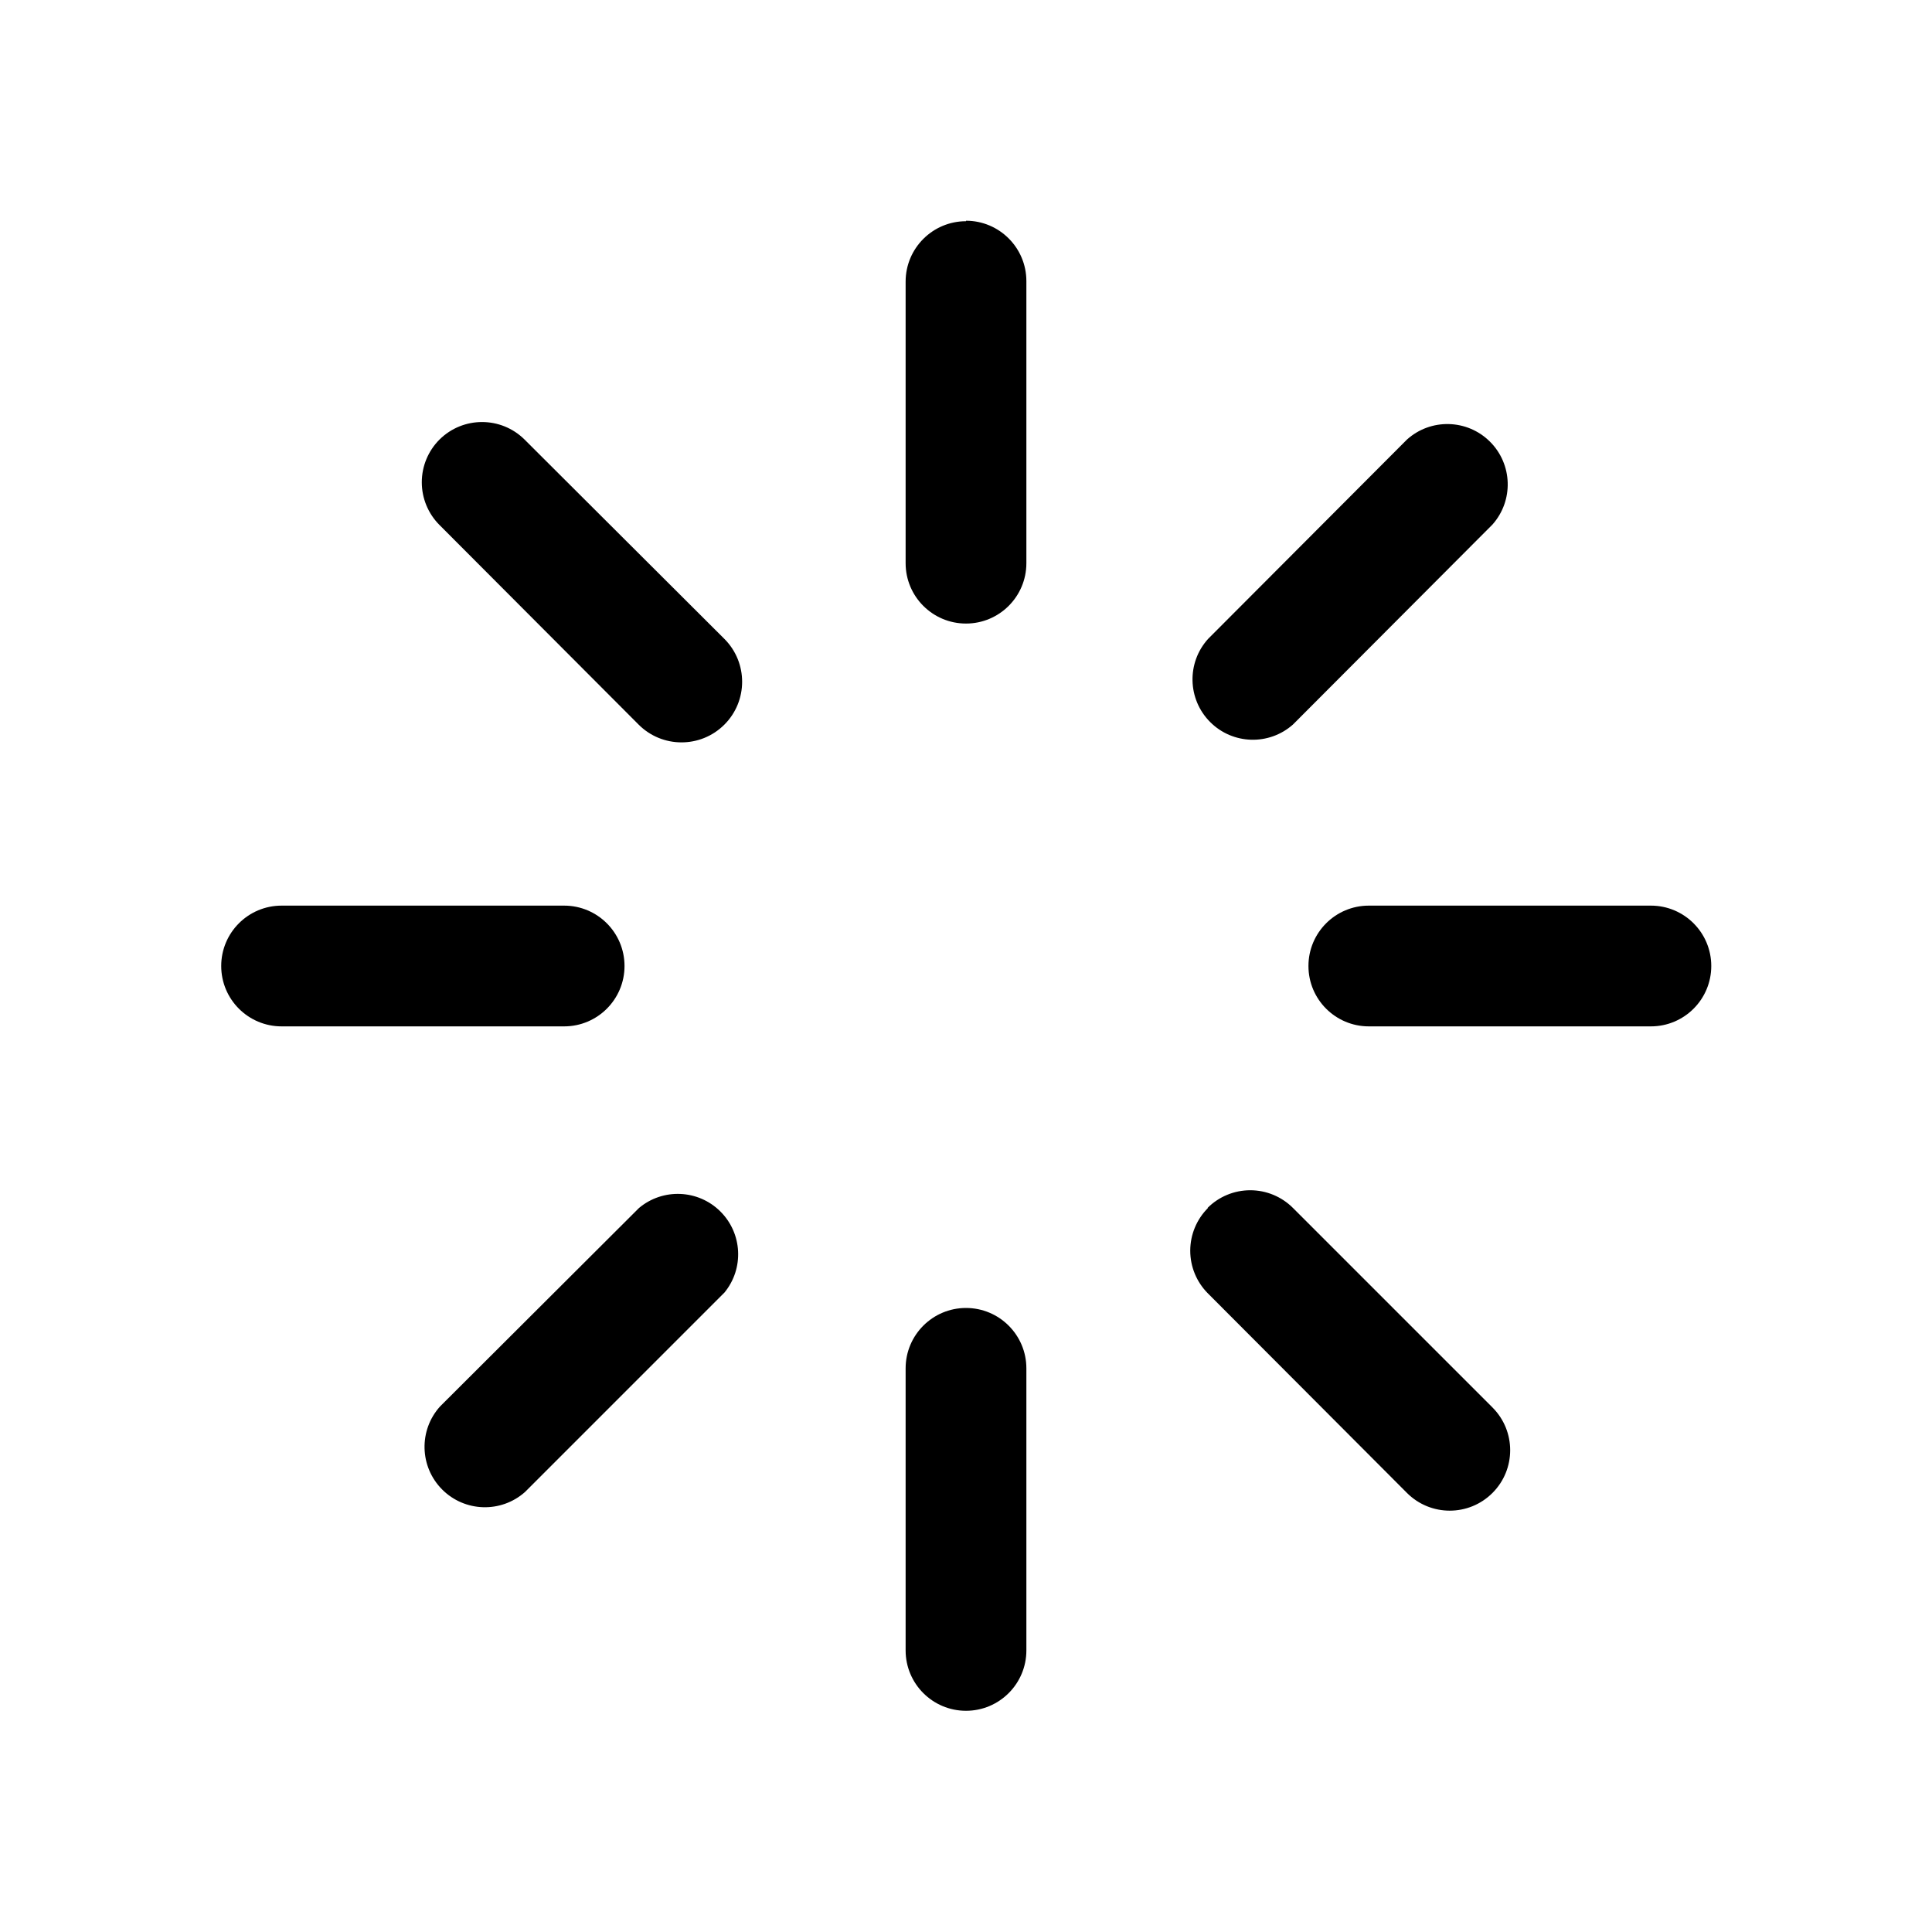
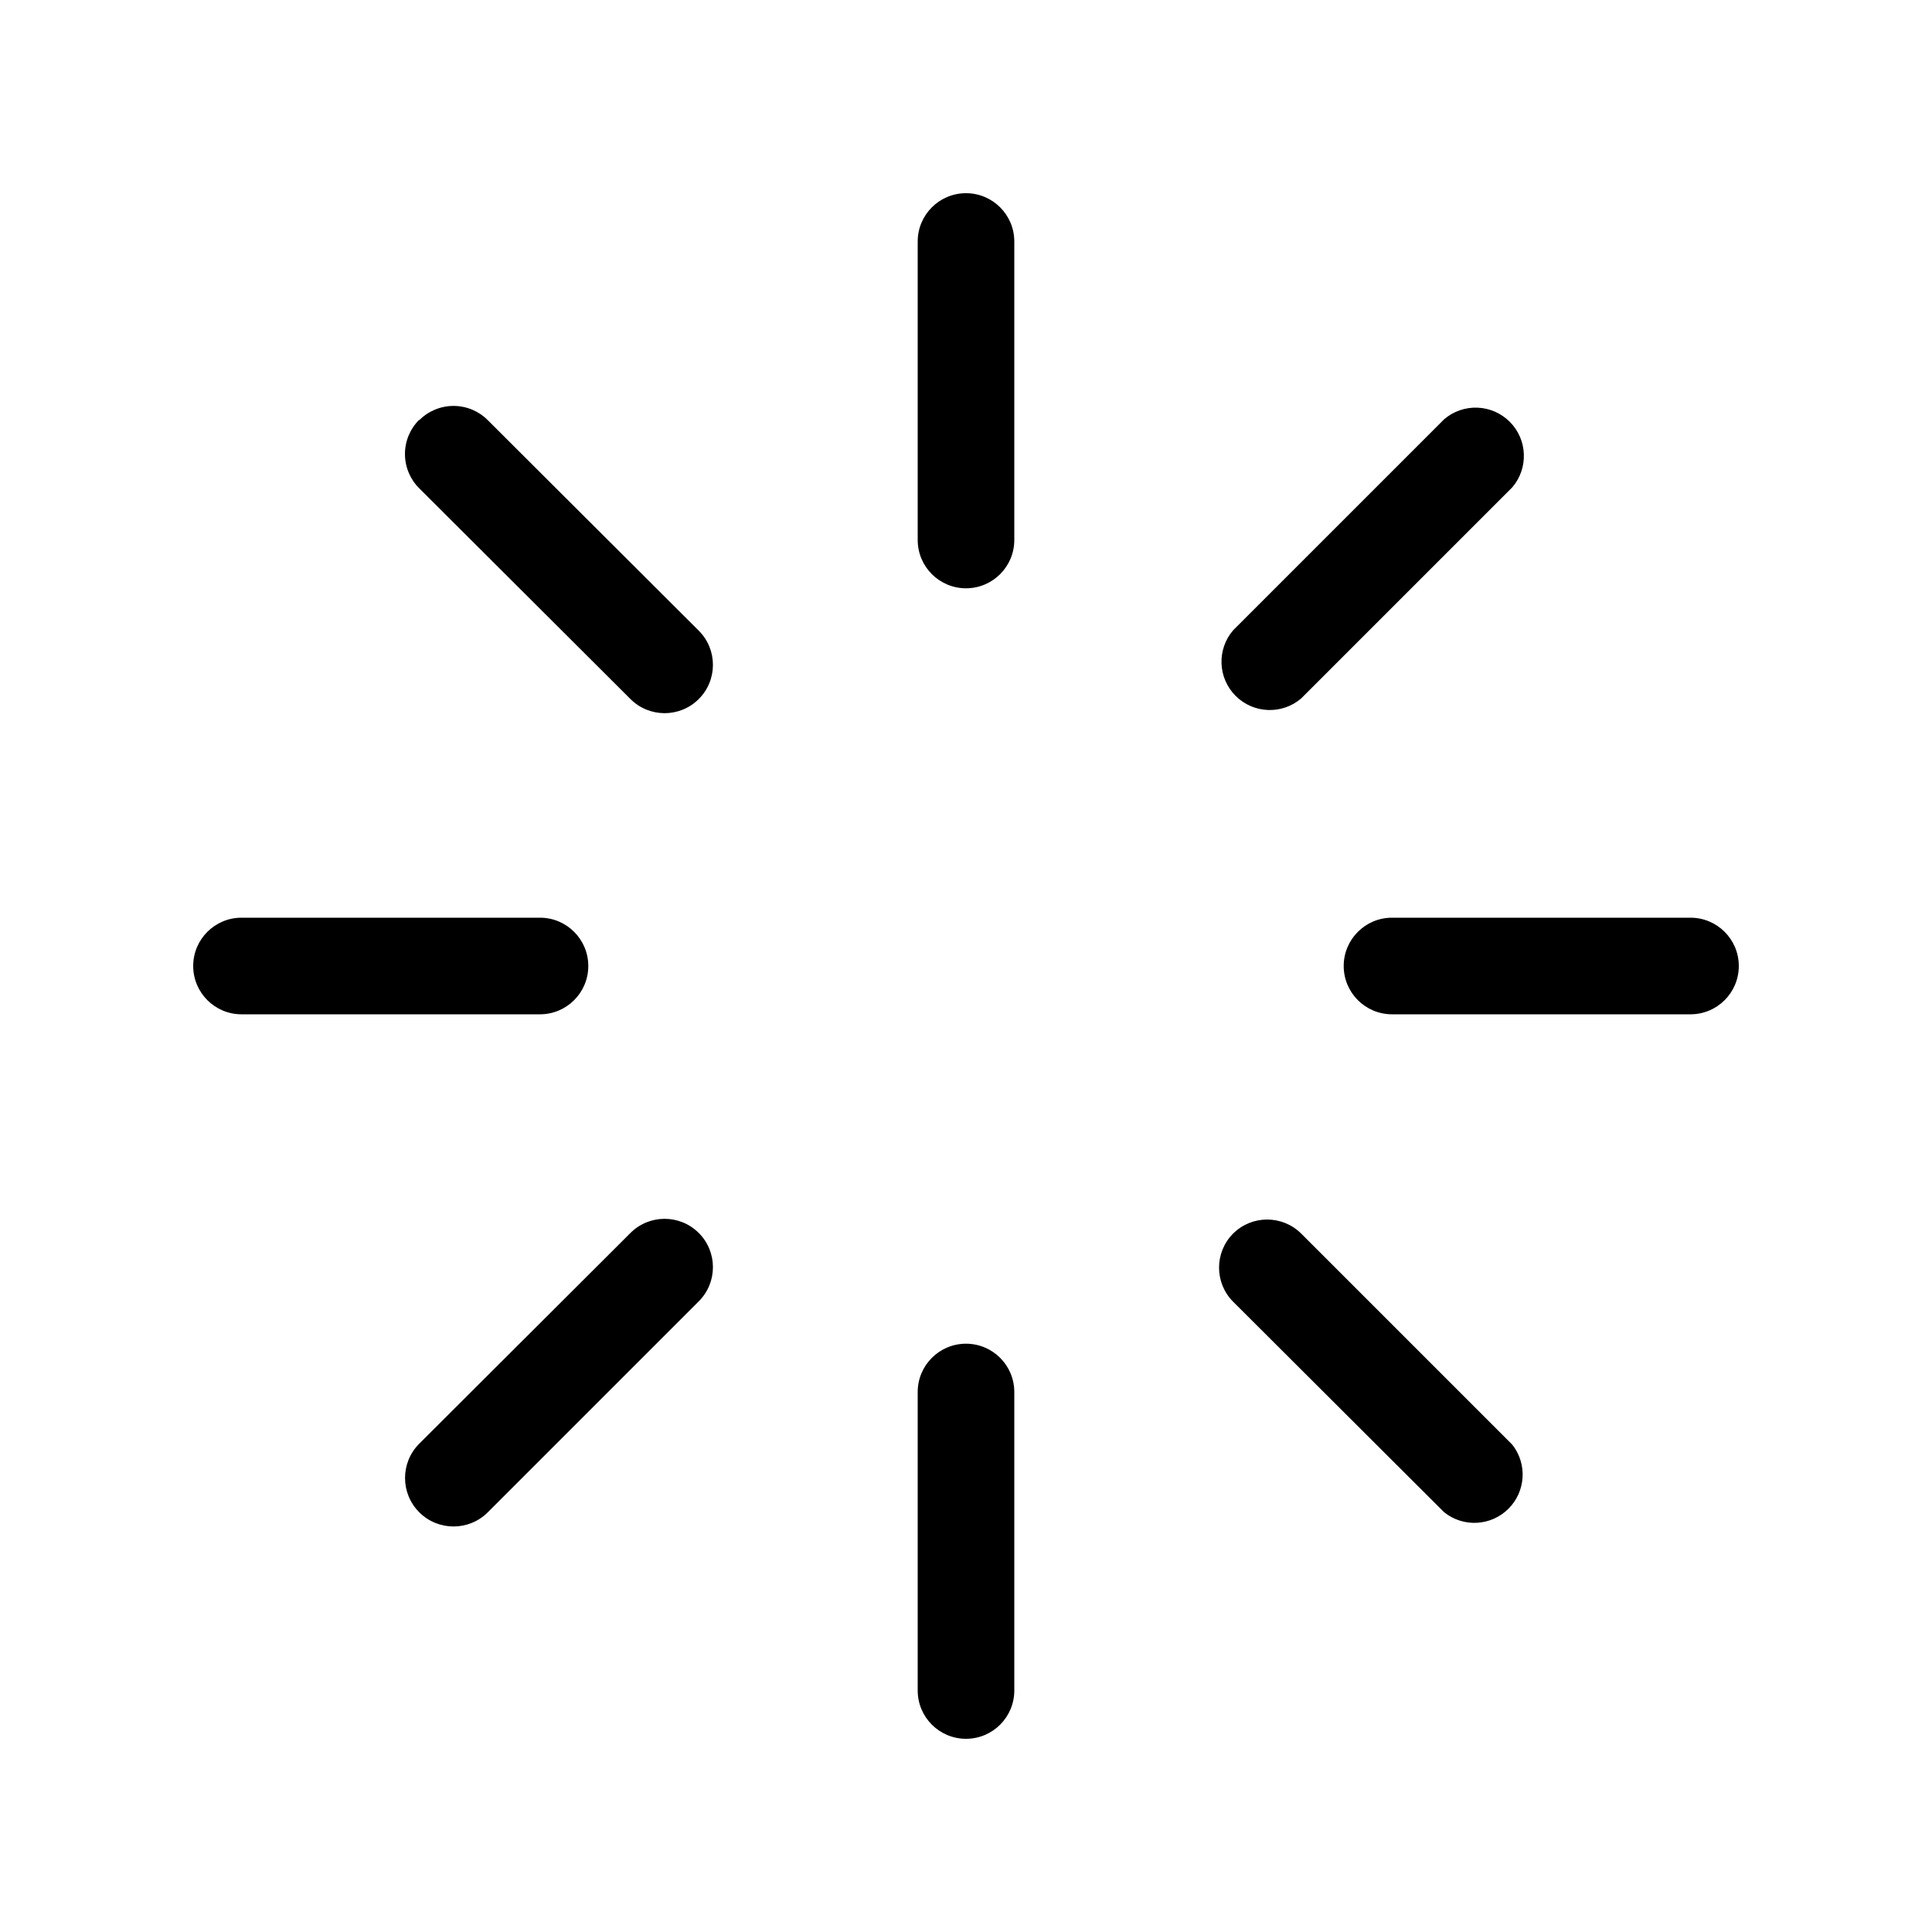
<svg fill="currentColor" viewBox="0 0 40 40">
-   <path d="M20 27.08c.69 0 1.25.56 1.25 1.25v5.84a1.25 1.25 0 1 1-2.5 0v-5.84c0-.69.56-1.25 1.25-1.25m5-2.07a1.25 1.25 0 0 1 1.77 0l4.13 4.13a1.25 1.25 0 1 1-1.77 1.77l-4.12-4.13a1.25 1.25 0 0 1 0-1.77m-11.78 0A1.25 1.25 0 0 1 15 26.76l-4.13 4.13a1.25 1.25 0 0 1-1.76-1.77zm-1.55-6.26a1.25 1.25 0 1 1 0 2.5H5.83a1.25 1.25 0 0 1 0-2.5zm22.5 0a1.25 1.25 0 1 1 0 2.5h-5.84a1.25 1.25 0 0 1 0-2.5zM9.1 9.1a1.25 1.25 0 0 1 1.76 0L15 13.23A1.25 1.25 0 0 1 13.22 15L9.1 10.87a1.25 1.25 0 0 1 0-1.77m20.03 0a1.25 1.25 0 0 1 1.77 1.76L26.77 15a1.25 1.25 0 0 1-1.76-1.77zM20 4.57c.69 0 1.25.56 1.25 1.25v5.84a1.25 1.25 0 1 1-2.5 0V5.83c0-.69.56-1.25 1.25-1.25" />
+   <path d="M20 27.82a1 1 0 0 1 1 1V35a1 1 0 0 1-2 0v-6.18a1 1 0 0 1 1-1m5.53-2.28a1 1 0 0 1 1.41 0l4.37 4.37a1 1 0 0 1-1.41 1.4l-4.37-4.36a1 1 0 0 1 0-1.41m-12.48-.01a1 1 0 0 1 1.42 1.41l-4.37 4.37a1 1 0 0 1-1.42-1.42zM11.18 19a1 1 0 0 1 0 2H5a1 1 0 1 1 0-2zM35 19a1 1 0 0 1 0 2h-6.18a1 1 0 0 1 0-2zM8.68 8.7a1 1 0 0 1 1.42 0l4.37 4.36a1 1 0 0 1-1.42 1.41l-4.37-4.36a1 1 0 0 1 0-1.42m21.22-.01a1 1 0 0 1 1.41 1.41l-4.37 4.37a1 1 0 0 1-1.41-1.41zM20 4a1 1 0 0 1 1 1v6.18a1 1 0 0 1-2 0V5a1 1 0 0 1 1-1" />
</svg>
